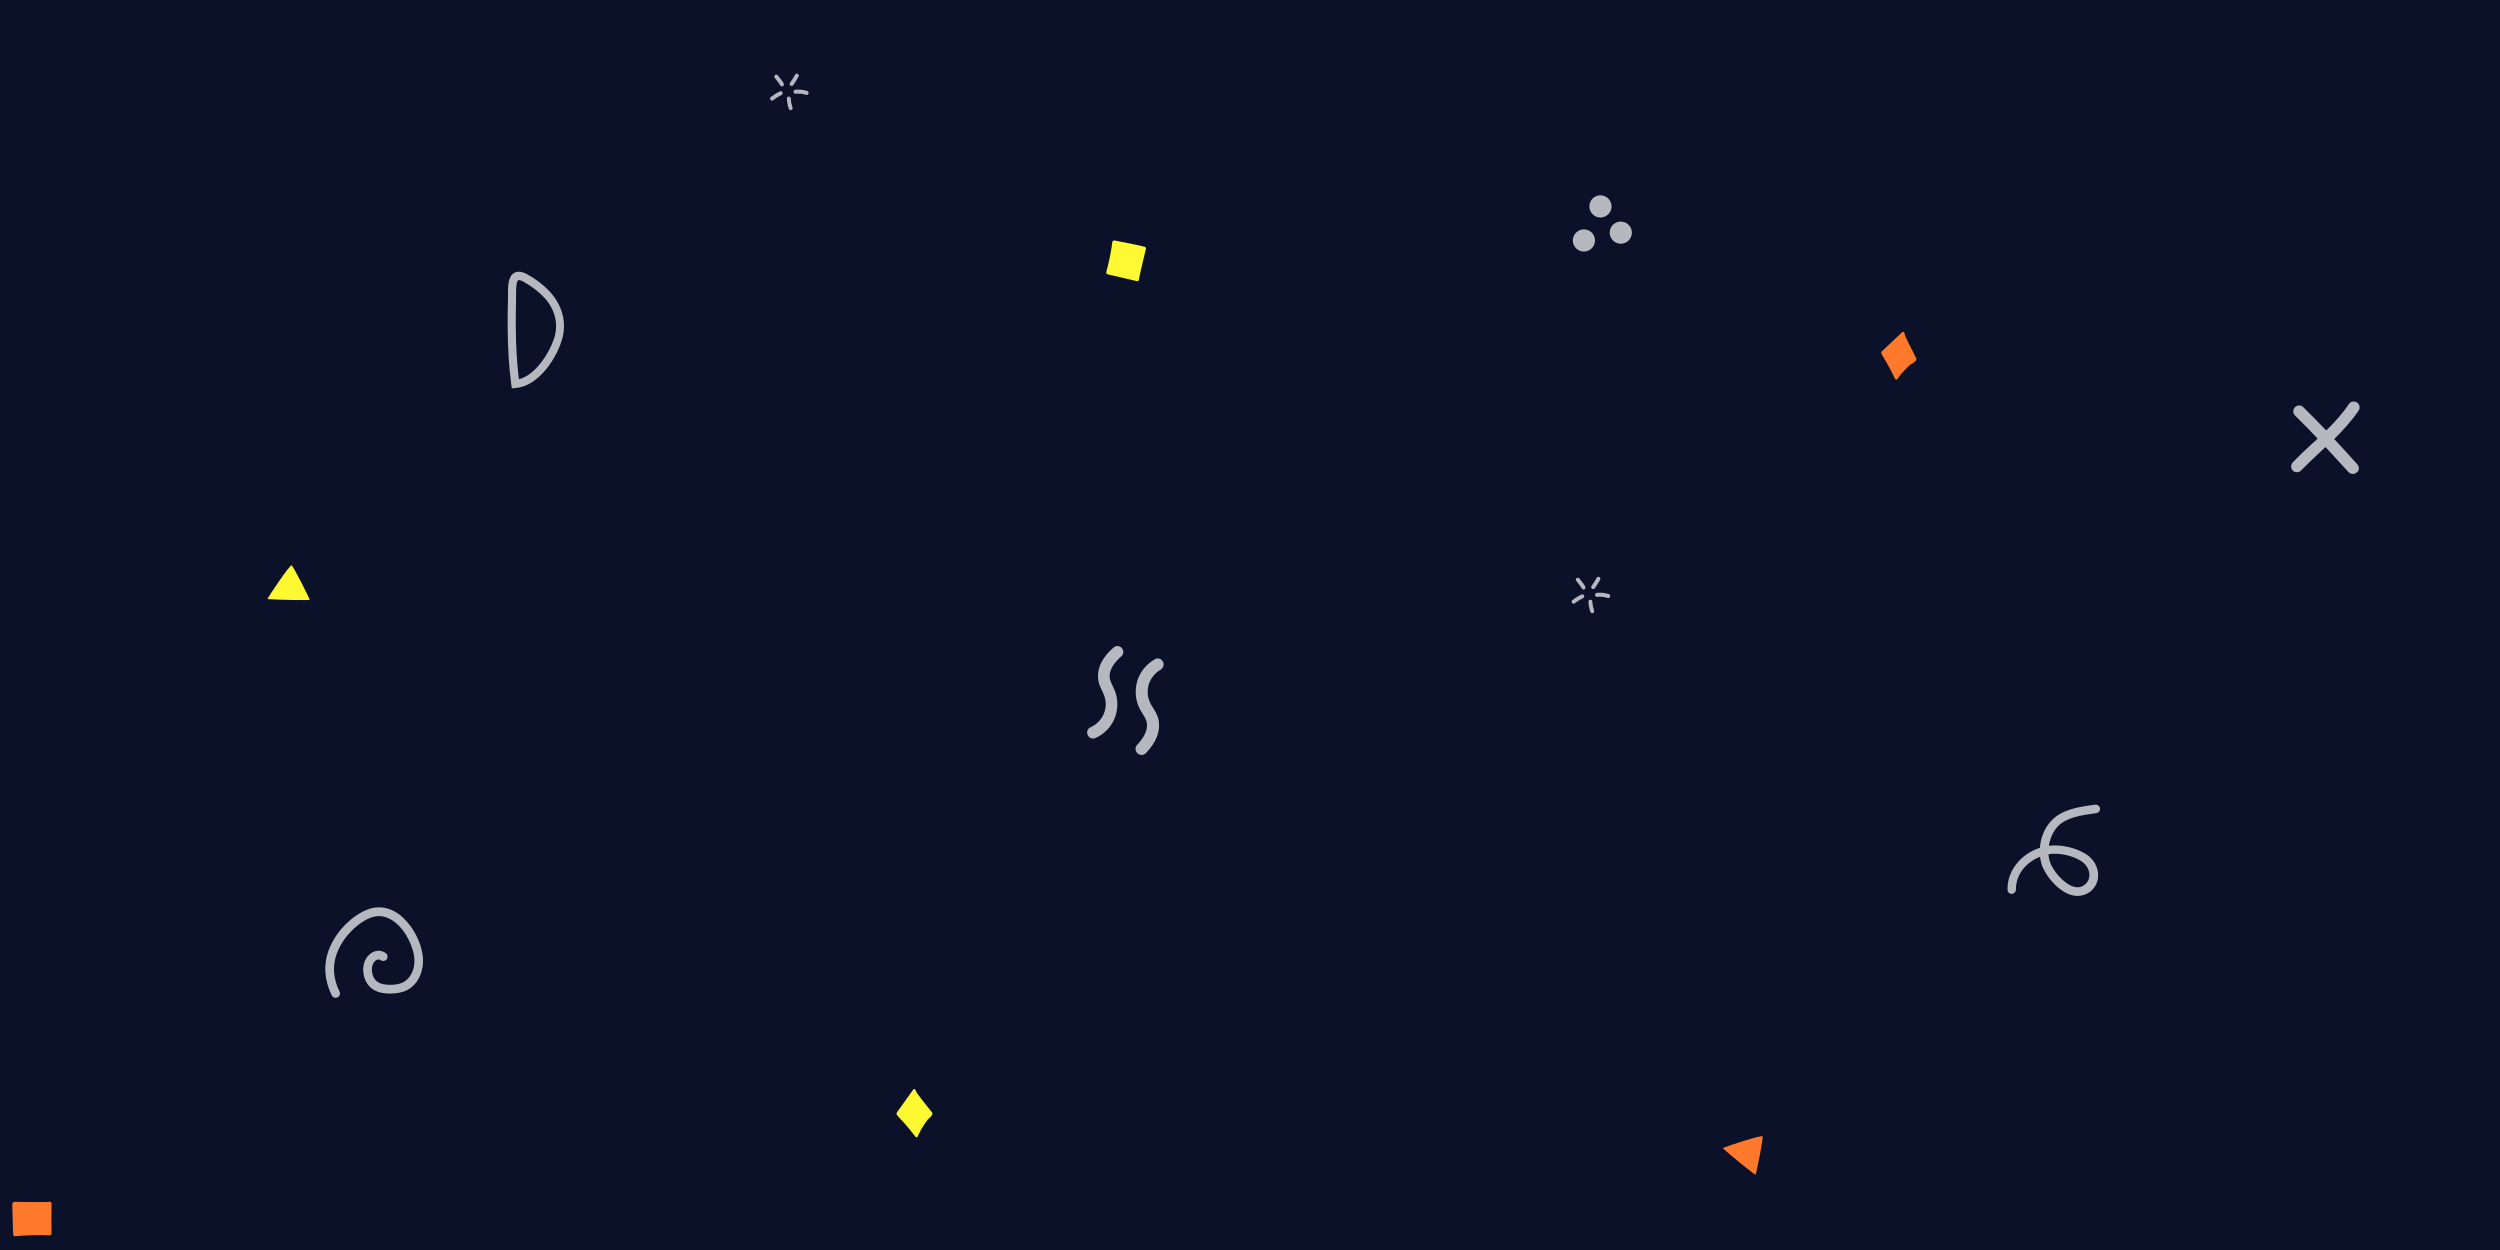
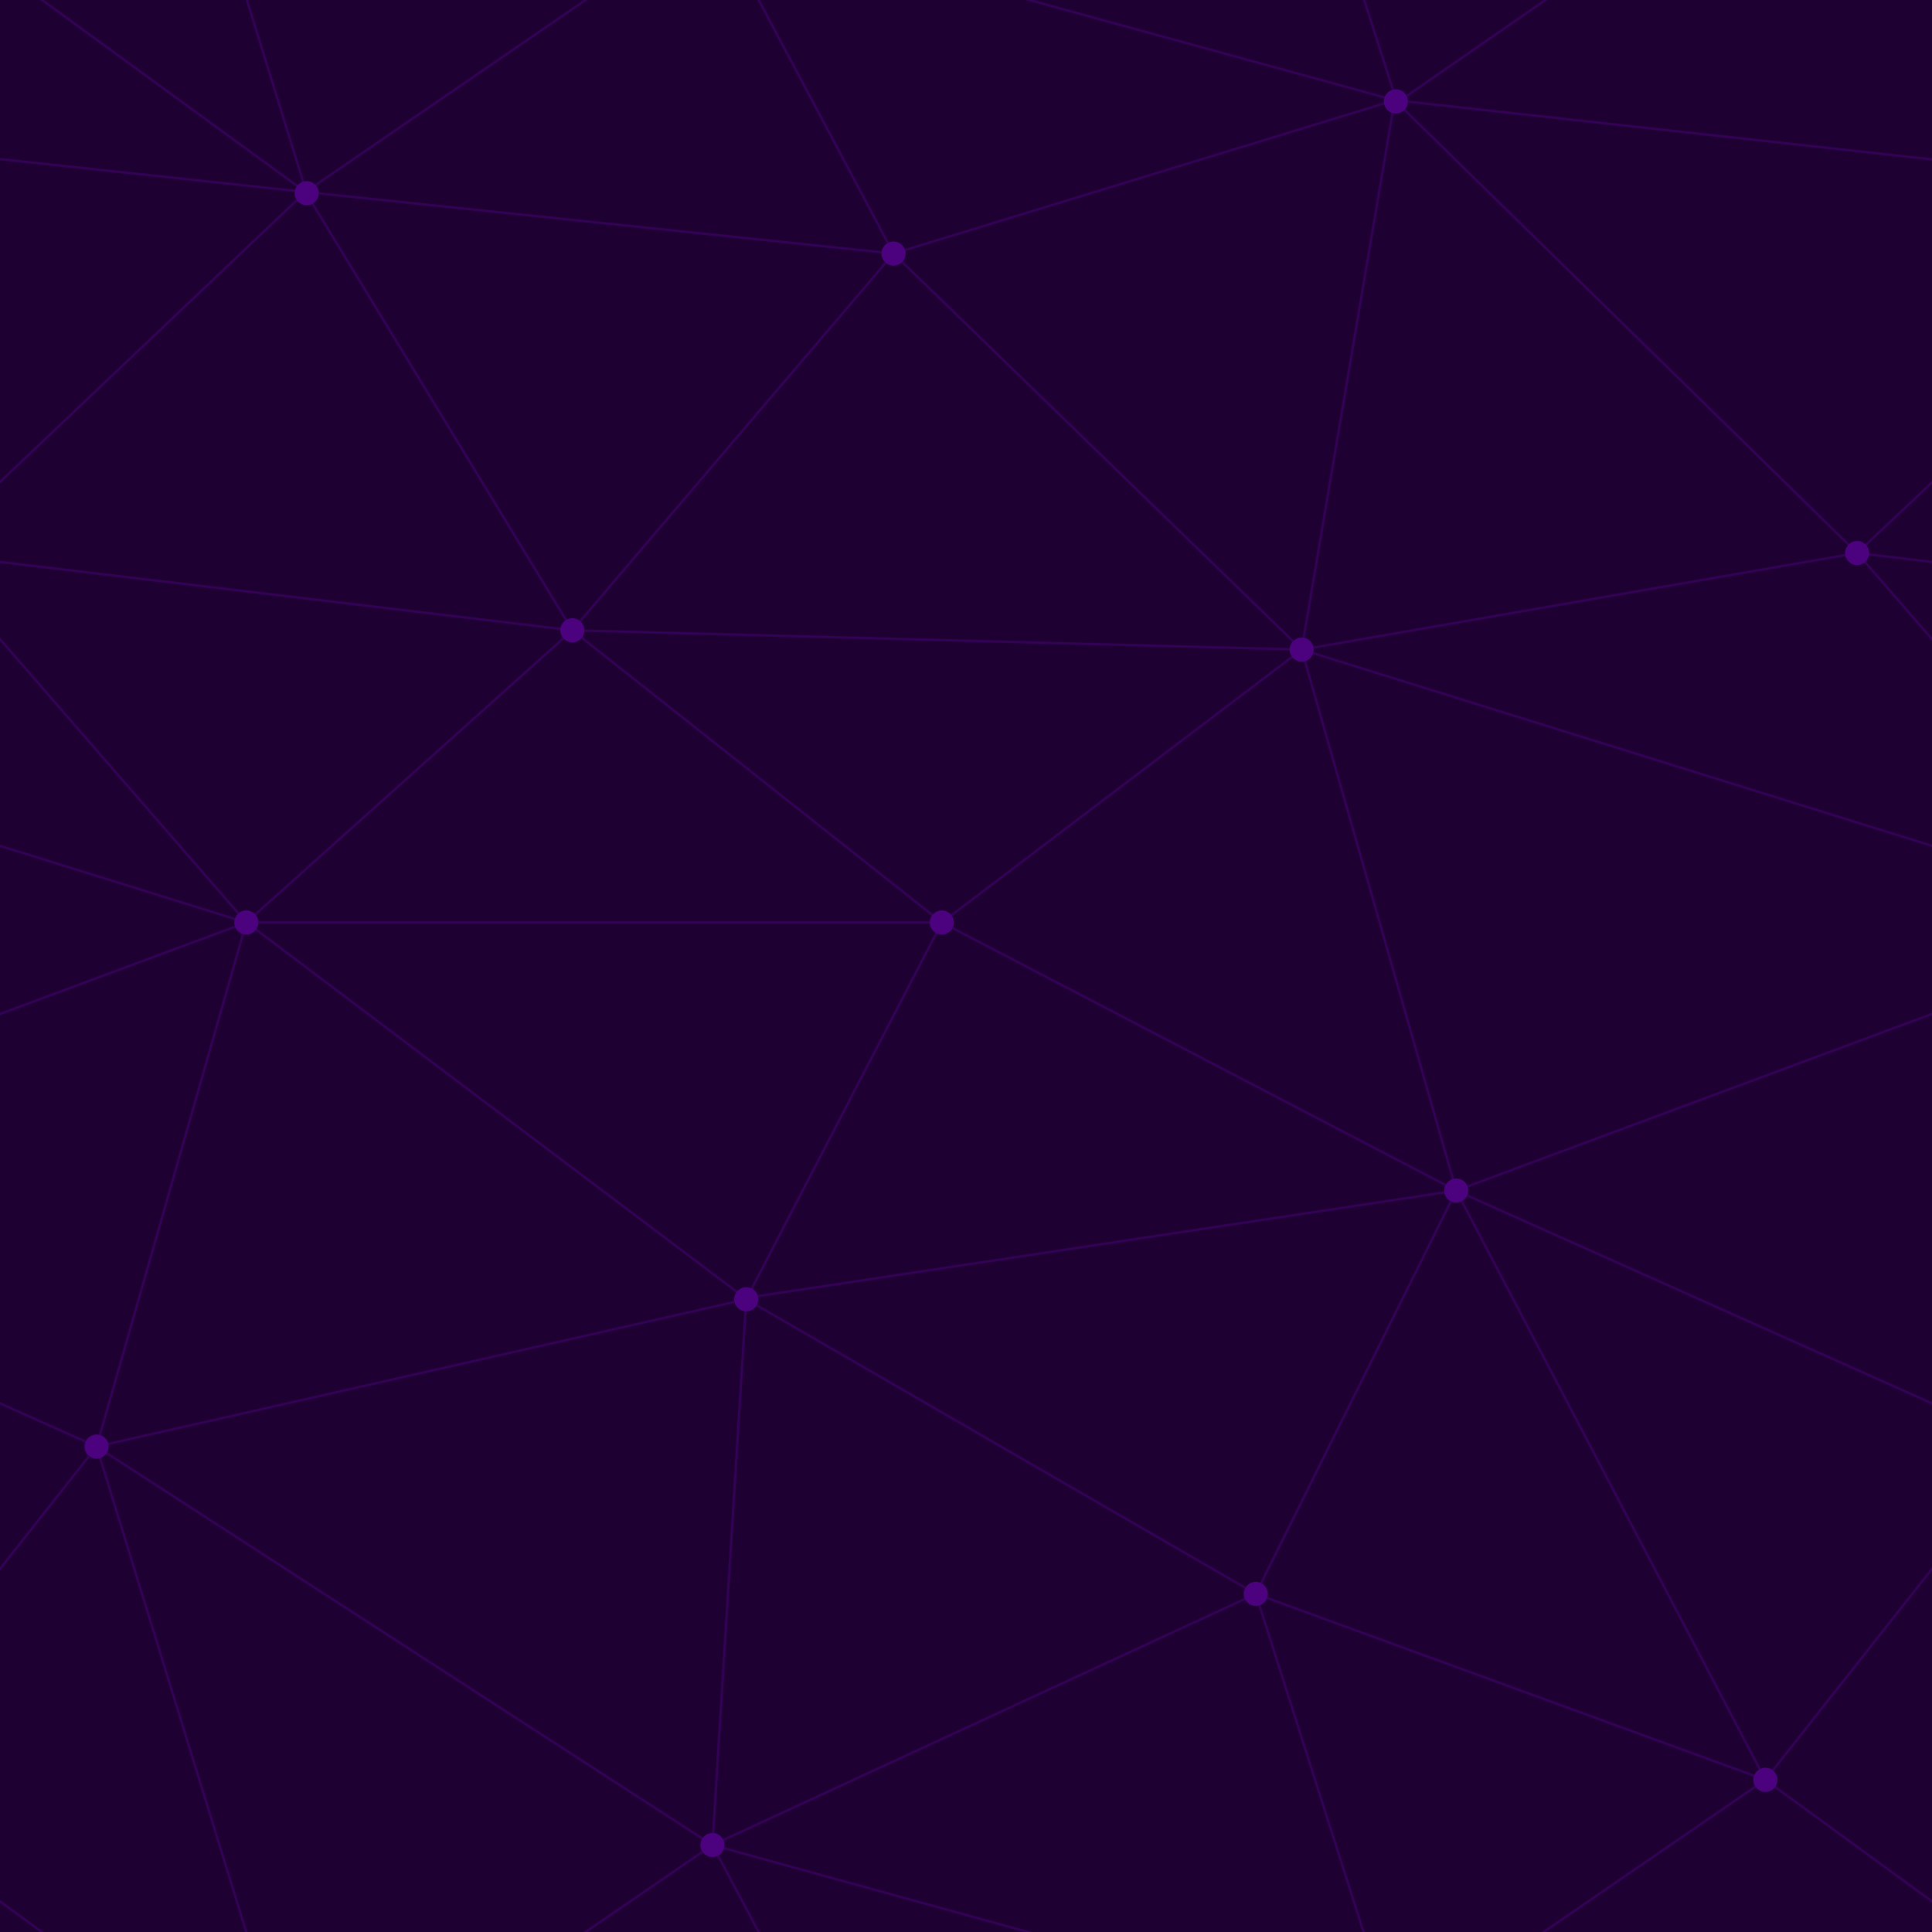
- <svg xmlns="http://www.w3.org/2000/svg" width="1496" height="748" viewBox="0 0 1600 800">
-   <rect fill="#0A1128" width="1600" height="800" />
-   <path fill="#FF792D" d="M1102.5 734.8c2.5-1.2 24.8-8.6 25.6-7.5.5.7-3.9 23.8-4.6 24.5C1123.3 752.1 1107.5 739.5 1102.5 734.8zM1226.3 229.1c0-.1-4.9-9.4-7-14.2-.1-.3-.3-1.1-.4-1.6-.1-.4-.3-.7-.6-.9-.3-.2-.6-.1-.8.1l-13.1 12.3c0 0 0 0 0 0-.2.2-.3.5-.4.8 0 .3 0 .7.2 1 .1.1 1.4 2.5 2.1 3.6 2.4 3.7 6.5 12.1 6.5 12.2.2.3.4.5.7.6.3 0 .5-.1.7-.3 0 0 1.8-2.5 2.7-3.6 1.5-1.6 3-3.2 4.6-4.7 1.2-1.2 1.6-1.4 2.1-1.6.5-.3 1.1-.5 2.5-1.9C1226.5 230.4 1226.6 229.6 1226.3 229.1zM33 770.3C33 770.3 33 770.3 33 770.3c0-.7-.5-1.2-1.2-1.2-.1 0-.3 0-.4.1-1.6.2-14.3.1-22.2 0-.3 0-.6.1-.9.4-.2.2-.4.5-.4.9 0 .2 0 4.9.1 5.9l.4 13.6c0 .3.2.6.4.9.2.2.5.3.8.3 0 0 .1 0 .1 0 7.3-.7 14.7-.9 22-.6.3 0 .7-.1.9-.3.2-.2.4-.6.4-.9C32.9 783.3 32.9 776.2 33 770.3z" />
-   <path fill="#FFF933" d="M171.1 383.4c1.3-2.5 14.3-22 15.6-21.6.8.3 11.5 21.2 11.5 22.1C198.1 384.2 177.9 384 171.1 383.4zM596.4 711.8c-.1-.1-6.7-8.2-9.7-12.5-.2-.3-.5-1-.7-1.5-.2-.4-.4-.7-.7-.8-.3-.1-.6 0-.8.3L574 712c0 0 0 0 0 0-.2.2-.2.5-.2.9 0 .3.2.7.4.9.1.1 1.8 2.2 2.8 3.1 3.1 3.1 8.8 10.5 8.9 10.6.2.3.5.4.8.4.3 0 .5-.2.6-.5 0 0 1.2-2.8 2-4.1 1.1-1.9 2.3-3.7 3.5-5.5.9-1.4 1.3-1.7 1.7-2 .5-.4 1-.7 2.1-2.4C596.9 713.1 596.8 712.3 596.4 711.8zM727.5 179.9C727.5 179.9 727.5 179.9 727.5 179.9c.6.2 1.3-.2 1.4-.8 0-.1 0-.2 0-.4.2-1.4 2.8-12.6 4.5-19.5.1-.3 0-.6-.2-.8-.2-.3-.5-.4-.8-.5-.2 0-4.7-1.1-5.7-1.3l-13.4-2.7c-.3-.1-.7 0-.9.2-.2.2-.4.4-.5.6 0 0 0 .1 0 .1-.8 6.5-2.2 13.1-3.9 19.4-.1.3 0 .6.2.9.2.3.5.4.8.5C714.8 176.9 721.7 178.5 727.5 179.9zM728.5 178.1c-.1-.1-.2-.2-.4-.2C728.3 177.9 728.4 178 728.5 178.1z" />
-   <g fill-opacity="0.7" fill="#FFF">
-     <path d="M699.6 472.7c-1.5 0-2.8-.8-3.5-2.3-.8-1.9 0-4.2 1.9-5 3.7-1.6 6.8-4.7 8.4-8.5 1.6-3.8 1.7-8.1.2-11.9-.3-.9-.8-1.8-1.2-2.8-.8-1.7-1.8-3.7-2.3-5.9-.9-4.1-.2-8.6 2-12.8 1.7-3.1 4.1-6.1 7.6-9.1 1.6-1.4 4-1.2 5.3.4 1.4 1.6 1.2 4-.4 5.3-2.8 2.5-4.7 4.7-5.9 7-1.4 2.6-1.9 5.3-1.3 7.6.3 1.4 1 2.8 1.7 4.3.5 1.1 1 2.2 1.5 3.3 2.1 5.6 2 12-.3 17.6-2.3 5.5-6.8 10.1-12.3 12.5C700.6 472.6 700.1 472.7 699.6 472.7zM740.4 421.4c1.5-.2 3 .5 3.8 1.9 1.1 1.8.4 4.2-1.4 5.3-3.7 2.1-6.4 5.6-7.6 9.5-1.2 4-.8 8.4 1.1 12.1.4.9 1 1.7 1.6 2.7 1 1.7 2.2 3.5 3 5.7 1.4 4 1.2 8.7-.6 13.2-1.4 3.4-3.5 6.6-6.8 10.1-1.5 1.6-3.9 1.7-5.5.2-1.6-1.4-1.7-3.9-.2-5.4 2.6-2.8 4.3-5.3 5.3-7.7 1.1-2.8 1.3-5.6.5-7.9-.5-1.3-1.3-2.7-2.2-4.1-.6-1-1.3-2.1-1.9-3.2-2.8-5.4-3.4-11.9-1.7-17.8 1.8-5.9 5.8-11 11.2-14C739.4 421.6 739.9 421.4 740.4 421.4zM261.3 590.9c5.7 6.8 9 15.7 9.4 22.4.5 7.3-2.4 16.4-10.2 20.4-3 1.5-6.7 2.2-11.2 2.2-7.9-.1-12.9-2.9-15.4-8.4-2.1-4.7-2.3-11.4 1.8-15.9 3.2-3.5 7.8-4.1 11.2-1.6 1.2.9 1.5 2.7.6 3.9-.9 1.2-2.7 1.5-3.9.6-1.8-1.3-3.6.6-3.8.8-2.4 2.6-2.1 7-.8 9.9 1.5 3.4 4.7 5 10.4 5.1 3.6 0 6.4-.5 8.6-1.6 4.7-2.4 7.7-8.6 7.2-15-.5-7.3-5.3-18.2-13-23.9-4.2-3.1-8.5-4.1-12.9-3.1-3.1.7-6.2 2.4-9.7 5-6.6 5.1-11.7 11.8-14.2 19-2.7 7.7-2.1 15.8 1.9 23.9.7 1.4.1 3.1-1.3 3.7-1.4.7-3.1.1-3.7-1.3-4.6-9.4-5.4-19.2-2.2-28.2 2.9-8.2 8.6-15.9 16.1-21.6 4.1-3.1 8-5.1 11.8-6 6-1.4 12 0 17.5 4C257.6 586.9 259.6 588.8 261.3 590.9z" />
-     <circle cx="1013.7" cy="153.9" r="7.1" />
-     <circle cx="1024.3" cy="132.1" r="7.1" />
-     <circle cx="1037.3" cy="148.9" r="7.1" />
-     <path d="M1508.7 297.2c-4.8-5.4-9.7-10.8-14.8-16.2 5.6-5.6 11.1-11.5 15.6-18.2 1.2-1.7.7-4.1-1-5.2-1.7-1.2-4.1-.7-5.2 1-4.2 6.2-9.1 11.6-14.5 16.9-4.8-5-9.7-10-14.7-14.9-1.5-1.5-3.9-1.5-5.3 0-1.5 1.5-1.5 3.9 0 5.3 4.9 4.8 9.7 9.8 14.5 14.8-1.1 1.1-2.3 2.2-3.5 3.2-4.1 3.8-8.4 7.8-12.4 12-1.4 1.5-1.4 3.8 0 5.3 0 0 0 0 0 0 1.5 1.4 3.9 1.4 5.3-.1 3.9-4 8.1-7.9 12.1-11.7 1.2-1.1 2.3-2.2 3.5-3.3 4.9 5.3 9.8 10.6 14.6 15.9.1.1.1.1.2.2 1.4 1.4 3.7 1.5 5.2.2C1510 301.2 1510.1 298.8 1508.7 297.2zM327.6 248.6l-.4-2.6c-1.5-11.1-2.2-23.2-2.3-37 0-5.5 0-11.5.2-18.5 0-.7 0-1.5 0-2.3 0-5 0-11.2 3.9-13.5 2.2-1.3 5.1-1 8.5.9 5.7 3.1 13.2 8.7 17.5 14.9 5.5 7.8 7.3 16.9 5 25.7-3.2 12.3-15 31-30 32.1L327.6 248.6zM332.1 179.2c-.2 0-.3 0-.4.1-.1.1-.7.5-1.1 2.7-.3 1.9-.3 4.2-.3 6.3 0 .8 0 1.7 0 2.4-.2 6.9-.2 12.8-.2 18.3.1 12.5.7 23.5 2 33.7 11-2.7 20.4-18.1 23-27.8 1.9-7.2.4-14.8-4.2-21.3l0 0C347 188.1 340 183 335 180.3 333.6 179.5 332.6 179.2 332.1 179.2zM516.3 60.8c-.1 0-.2 0-.4-.1-2.4-.7-4-.9-6.7-.7-.7 0-1.3-.5-1.4-1.2 0-.7.5-1.3 1.2-1.4 3.1-.2 4.9 0 7.6.8.7.2 1.1.9.9 1.6C517.3 60.4 516.8 60.8 516.3 60.8zM506.1 70.5c-.5 0-1-.3-1.2-.8-.8-2.1-1.2-4.3-1.3-6.6 0-.7.5-1.3 1.2-1.3.7 0 1.3.5 1.3 1.2.1 2 .5 3.9 1.1 5.8.2.7-.1 1.4-.8 1.6C506.4 70.5 506.2 70.5 506.1 70.5zM494.1 64.4c-.4 0-.8-.2-1-.5-.4-.6-.3-1.4.2-1.8 1.8-1.4 3.7-2.6 5.8-3.6.6-.3 1.4 0 1.7.6.3.6 0 1.4-.6 1.7-1.9.9-3.7 2-5.3 3.3C494.7 64.3 494.4 64.4 494.1 64.4zM500.5 55.3c-.5 0-.9-.3-1.2-.7-.5-1-1.2-1.9-2.4-3.4-.3-.4-.7-.9-1.1-1.4-.4-.6-.3-1.4.2-1.8.6-.4 1.4-.3 1.8.2.4.5.8 1 1.1 1.4 1.3 1.6 2.1 2.6 2.7 3.9.3.6 0 1.4-.6 1.7C500.9 55.3 500.7 55.3 500.5 55.3zM506.7 55c-.3 0-.5-.1-.8-.2-.6-.4-.7-1.2-.3-1.8 1.2-1.7 2.3-3.4 3.3-5.2.3-.6 1.1-.9 1.7-.5.6.3.9 1.1.5 1.7-1 1.9-2.2 3.8-3.5 5.6C507.4 54.8 507.1 55 506.7 55zM1029.3 382.8c-.1 0-.2 0-.4-.1-2.4-.7-4-.9-6.7-.7-.7 0-1.3-.5-1.4-1.2 0-.7.5-1.3 1.2-1.4 3.1-.2 4.9 0 7.6.8.7.2 1.1.9.9 1.6C1030.3 382.4 1029.8 382.8 1029.3 382.8zM1019.1 392.5c-.5 0-1-.3-1.2-.8-.8-2.1-1.2-4.3-1.3-6.6 0-.7.5-1.3 1.2-1.3.7 0 1.3.5 1.3 1.2.1 2 .5 3.9 1.1 5.8.2.7-.1 1.4-.8 1.6C1019.4 392.5 1019.2 392.5 1019.1 392.5zM1007.1 386.4c-.4 0-.8-.2-1-.5-.4-.6-.3-1.4.2-1.8 1.8-1.4 3.7-2.6 5.8-3.6.6-.3 1.4 0 1.7.6.3.6 0 1.4-.6 1.7-1.9.9-3.7 2-5.3 3.3C1007.7 386.3 1007.4 386.4 1007.1 386.4zM1013.5 377.3c-.5 0-.9-.3-1.2-.7-.5-1-1.2-1.9-2.4-3.4-.3-.4-.7-.9-1.1-1.4-.4-.6-.3-1.4.2-1.8.6-.4 1.4-.3 1.8.2.4.5.8 1 1.1 1.4 1.3 1.6 2.1 2.6 2.7 3.9.3.6 0 1.4-.6 1.7C1013.9 377.3 1013.7 377.3 1013.5 377.3zM1019.7 377c-.3 0-.5-.1-.8-.2-.6-.4-.7-1.2-.3-1.8 1.2-1.7 2.3-3.4 3.3-5.2.3-.6 1.1-.9 1.7-.5.6.3.9 1.1.5 1.7-1 1.9-2.2 3.8-3.5 5.6C1020.4 376.8 1020.1 377 1019.7 377zM1329.7 573.4c-1.4 0-2.9-.2-4.5-.7-8.4-2.7-16.6-12.7-18.7-20-.4-1.4-.7-2.9-.9-4.4-8.1 3.3-15.5 10.6-15.4 21 0 1.5-1.2 2.7-2.7 2.8 0 0 0 0 0 0-1.5 0-2.7-1.2-2.7-2.7-.1-6.7 2.4-12.9 7-18 3.6-4 8.4-7.1 13.7-8.8.5-6.5 3.1-12.9 7.4-17.4 7-7.4 18.2-8.9 27.3-10.1l.7-.1c1.5-.2 2.9.9 3.1 2.3.2 1.5-.9 2.9-2.3 3.1l-.7.1c-8.6 1.2-18.4 2.5-24 8.4-3 3.2-5 7.7-5.7 12.4 7.9-1 17.7 1.3 24.3 5.7 4.3 2.9 7.1 7.8 7.2 12.7.2 4.3-1.7 8.3-5.2 11.1C1335.2 572.4 1332.6 573.4 1329.7 573.4zM1311 546.7c.1 1.5.4 3 .8 4.4 1.7 5.8 8.7 14.2 15.1 16.3 2.8.9 5.1.5 7.2-1.1 2.7-2.1 3.2-4.8 3.1-6.6-.1-3.2-2-6.4-4.8-8.3C1326.7 547.5 1317.7 545.6 1311 546.7z" />
+ <svg xmlns="http://www.w3.org/2000/svg" width="386" height="386" viewBox="0 0 800 800">
+   <rect fill="#1E0132" width="800" height="800" />
+   <g fill="none" stroke="#330155" stroke-width="1">
+     <path d="M769 229L1037 260.9M927 880L731 737 520 660 309 538 40 599 295 764 126.5 879.5 40 599-197 493 102 382-31 229 126.5 79.5-69-63" />
+     <path d="M-31 229L237 261 390 382 603 493 308.5 537.5 101.5 381.5M370 905L295 764" />
+     <path d="M520 660L578 842 731 737 840 599 603 493 520 660 295 764 309 538 390 382 539 269 769 229 577.5 41.5 370 105 295 -36 126.5 79.5 237 261 102 382 40 599 -69 737 127 880" />
+     <path d="M520-140L578.5 42.5 731-63M603 493L539 269 237 261 370 105M902 382L539 269M390 382L102 382" />
+     <path d="M-222 42L126.5 79.5 370 105 539 269 577.5 41.5 927 80 769 229 902 382 603 493 731 737M295-36L577.5 41.5M578 842L295 764M40-201L127 80M102 382L-261 269" />
+   </g>
+   <g fill="#4C017F">
+     <circle cx="769" cy="229" r="5" />
+     <circle cx="539" cy="269" r="5" />
+     <circle cx="603" cy="493" r="5" />
+     <circle cx="731" cy="737" r="5" />
+     <circle cx="520" cy="660" r="5" />
+     <circle cx="309" cy="538" r="5" />
+     <circle cx="295" cy="764" r="5" />
+     <circle cx="40" cy="599" r="5" />
+     <circle cx="102" cy="382" r="5" />
+     <circle cx="127" cy="80" r="5" />
+     <circle cx="370" cy="105" r="5" />
+     <circle cx="578" cy="42" r="5" />
+     <circle cx="237" cy="261" r="5" />
+     <circle cx="390" cy="382" r="5" />
  </g>
</svg>
